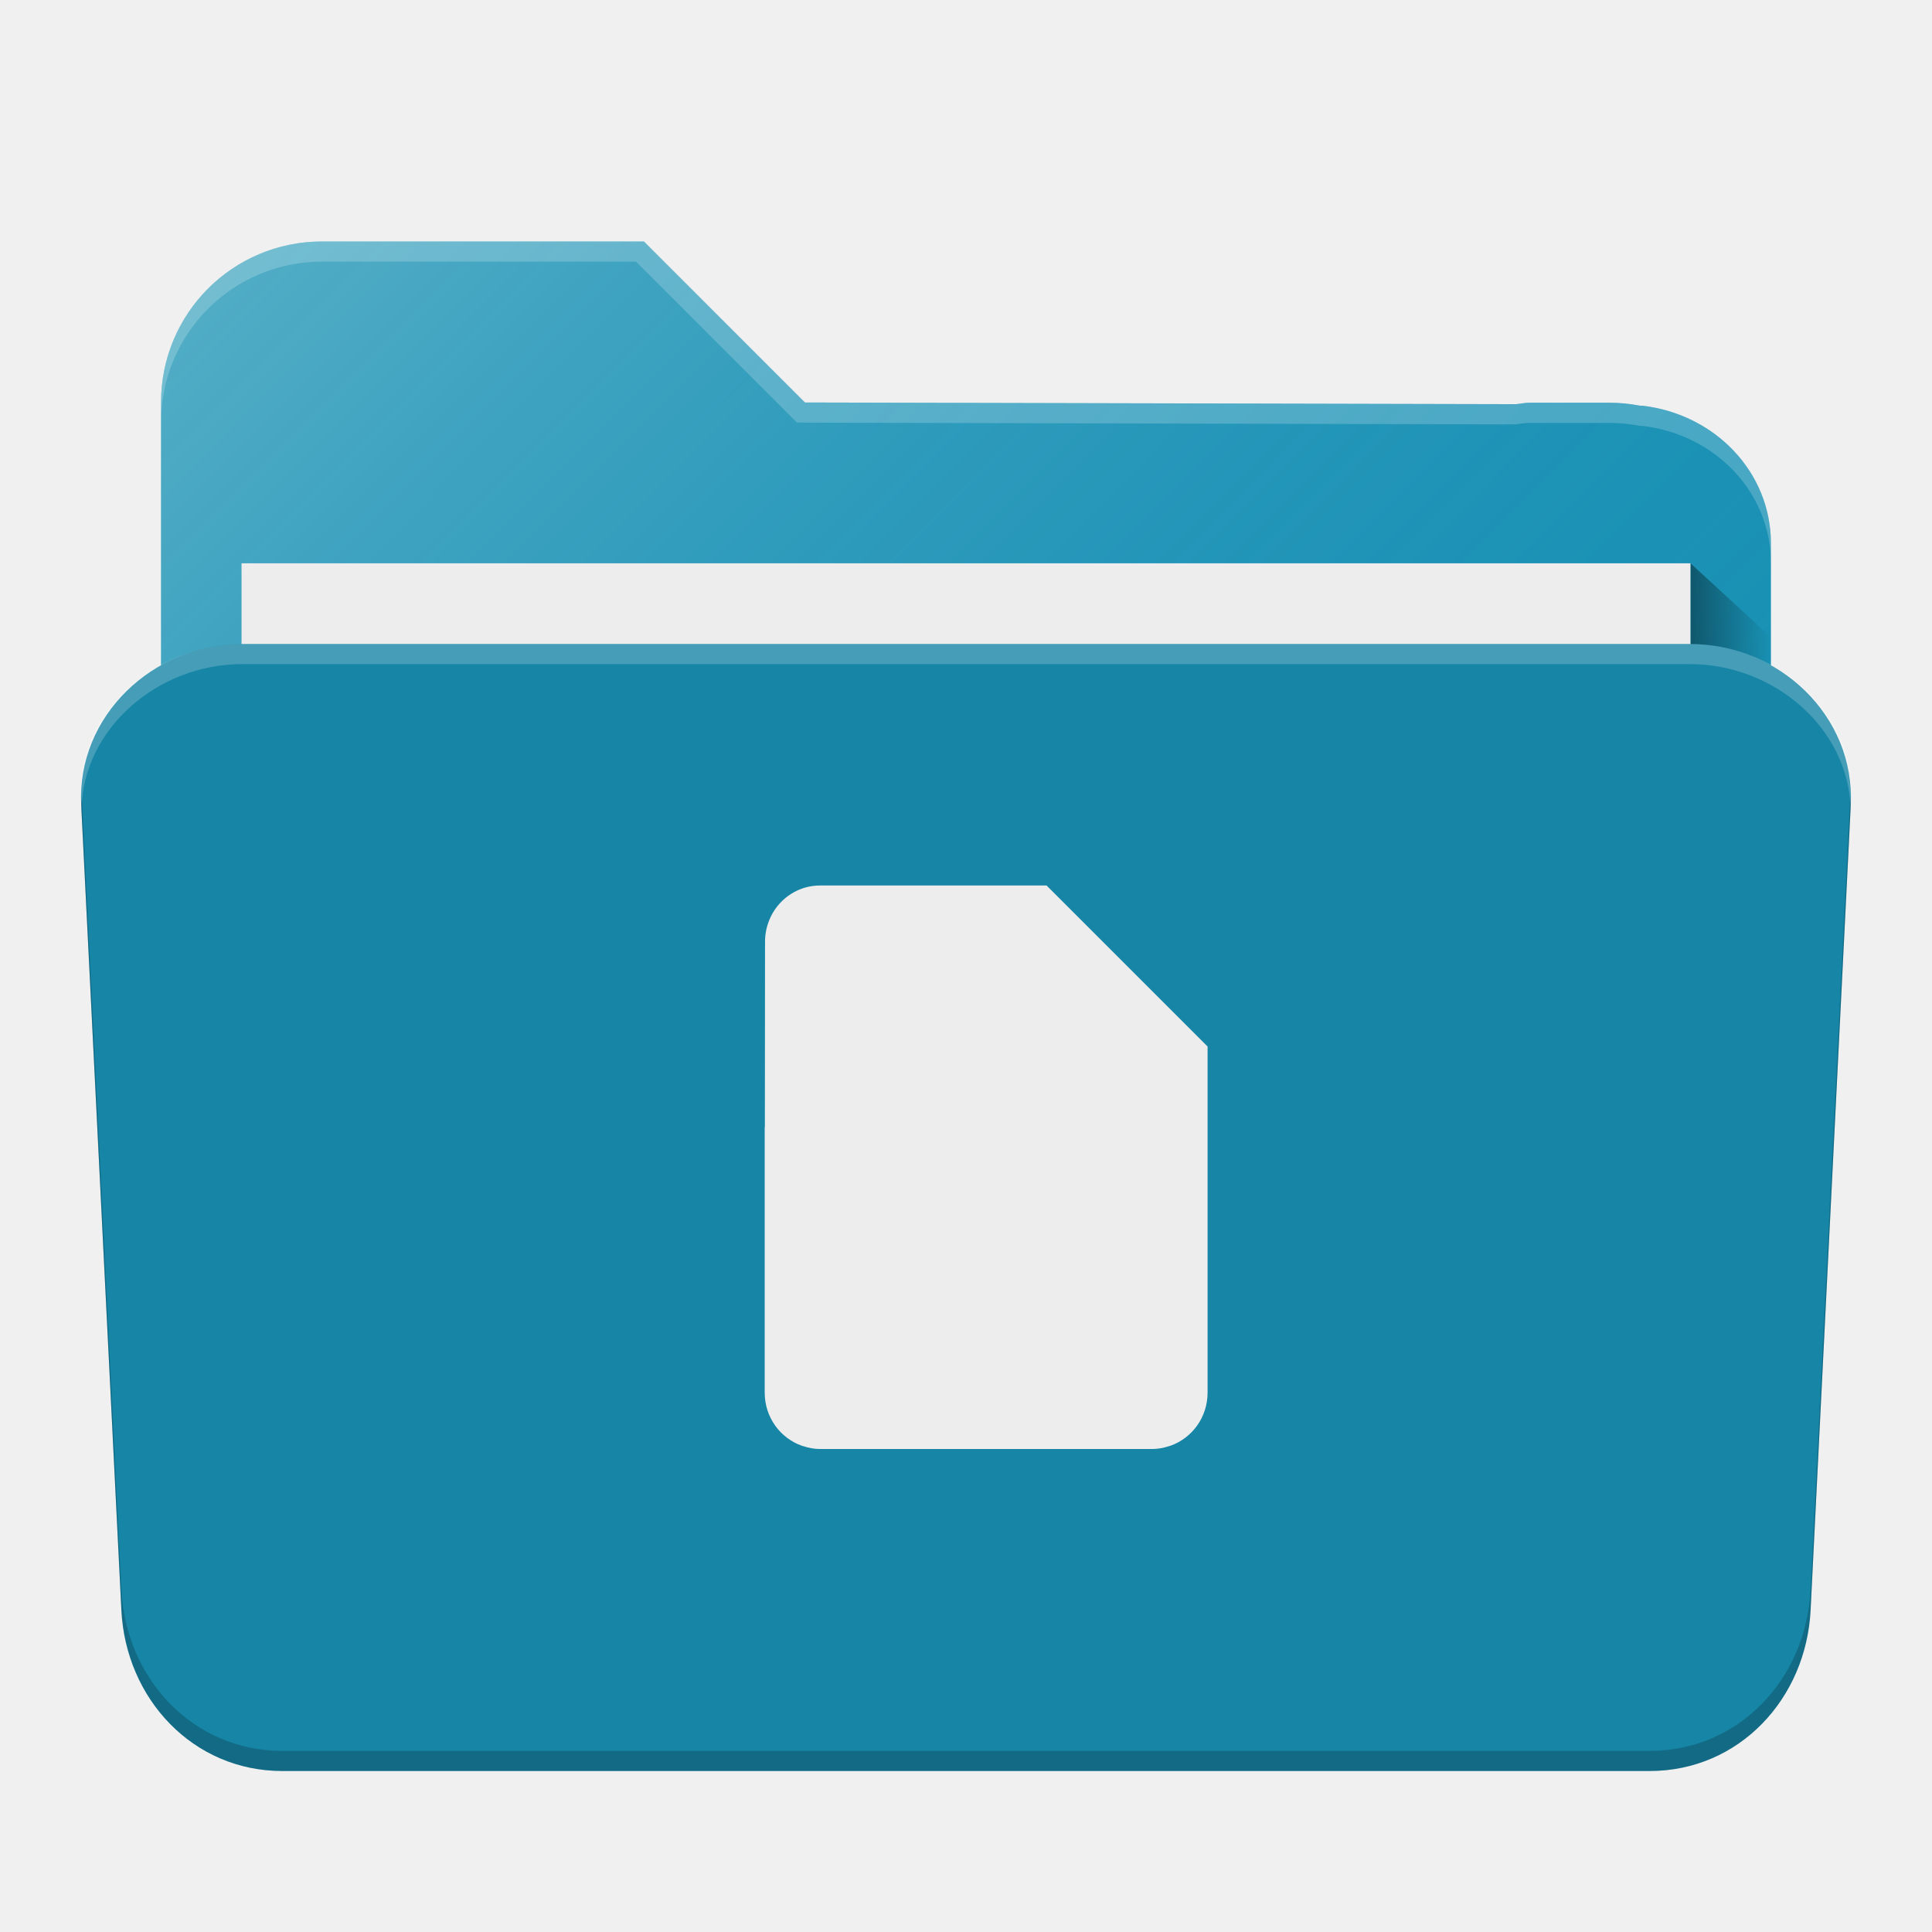
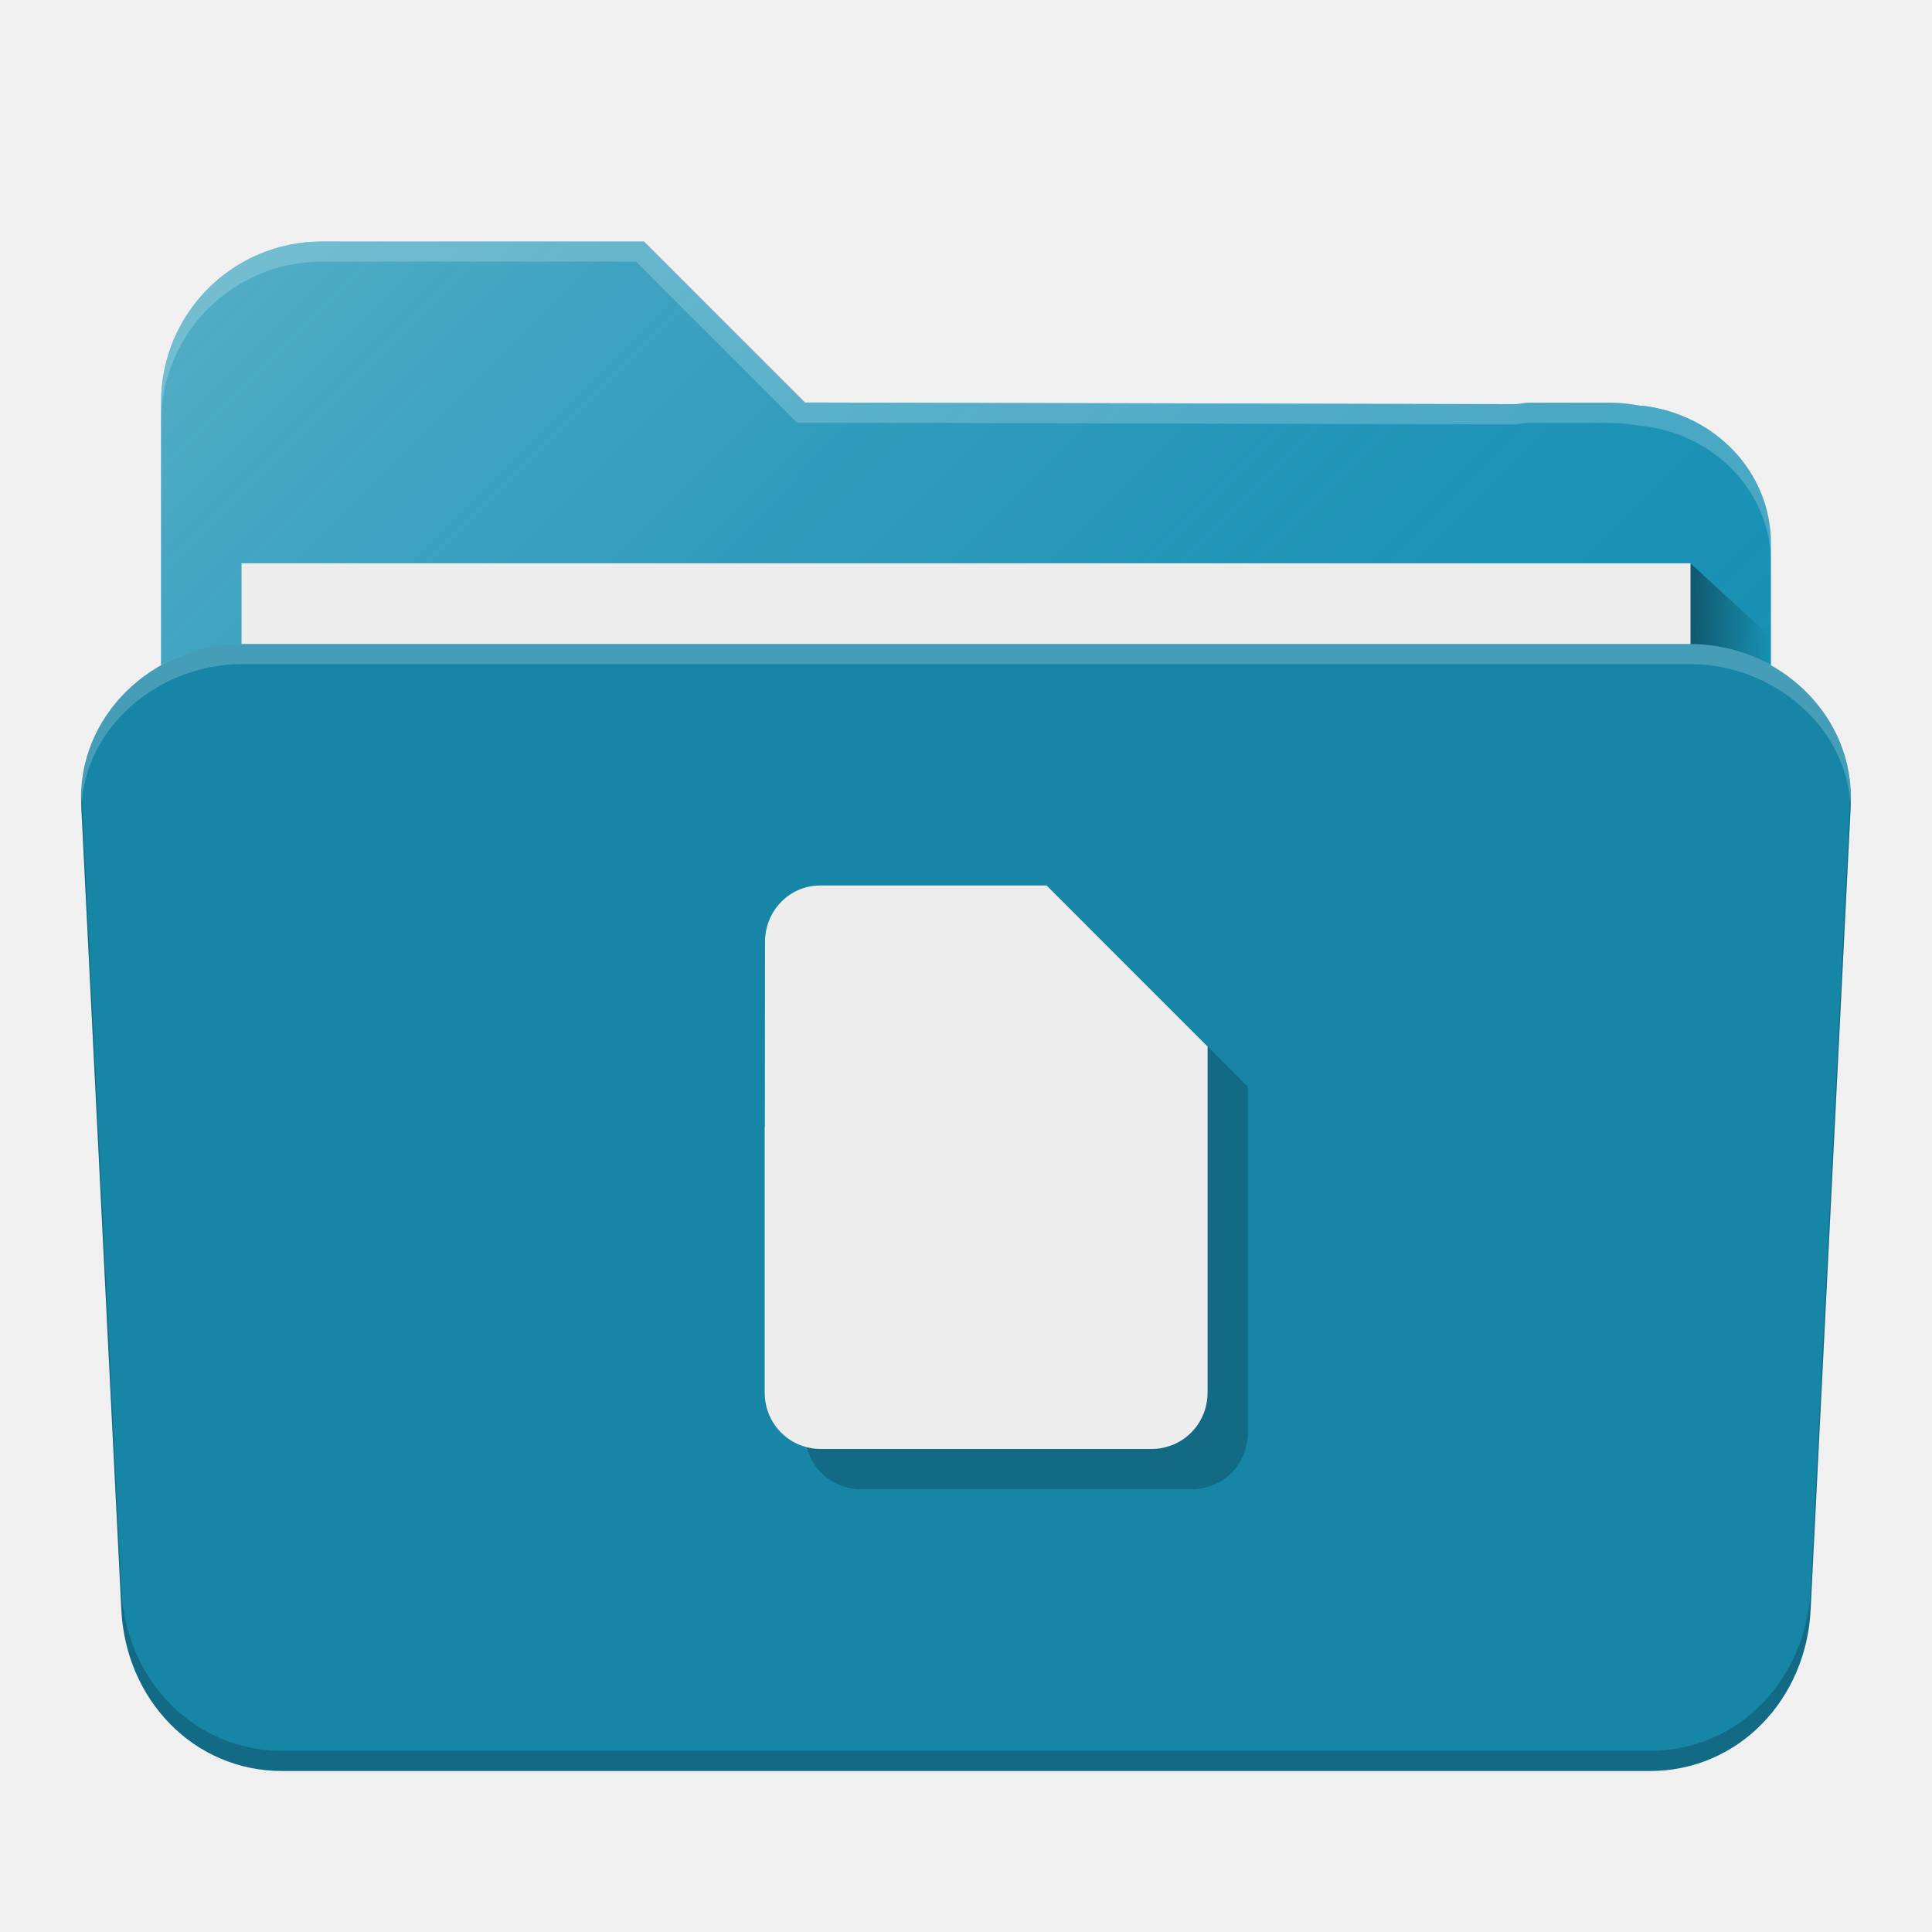
<svg xmlns="http://www.w3.org/2000/svg" xmlns:xlink="http://www.w3.org/1999/xlink" width="48" height="48" viewBox="0 0 48 48" id="svg4162" version="1.1">
  <defs id="defs4164">
    <linearGradient gradientUnits="userSpaceOnUse" y2="1016.362" x2="46" y1="1016.362" x1="44" id="linearGradient4214" xlink:href="#linearGradient4200" gradientTransform="matrix(0.999417,0,0,1,0.01400187,1.000097)" />
    <linearGradient id="linearGradient4200">
      <stop style="stop-color:#000000;stop-opacity:0.4" offset="0" id="stop4202" />
      <stop style="stop-color:#000000;stop-opacity:0;" offset="1" id="stop4204" />
    </linearGradient>
    <linearGradient gradientTransform="matrix(0.9994095,0,0,1,0.00118187,1004.362)" gradientUnits="userSpaceOnUse" y2="38" x2="34" y1="7" x1="3" id="linearGradient4211" xlink:href="#linearGradient4165" />
    <linearGradient id="linearGradient4165">
      <stop id="stop4167" offset="0" style="stop-color:#ffffff;stop-opacity:0.25" />
      <stop id="stop4169" offset="1" style="stop-color:#177ed5;stop-opacity:0;" />
    </linearGradient>
    <linearGradient xlink:href="#linearGradient4200" id="linearGradient4214-7" x1="44" y1="1016.362" x2="46" y2="1016.362" gradientUnits="userSpaceOnUse" gradientTransform="matrix(0.9999541,0,0,0.9189092,-1.998798,86.24998)" />
    <linearGradient xlink:href="#linearGradient4165" id="linearGradient4211-7" x1="3" y1="7" x2="34" y2="38" gradientUnits="userSpaceOnUse" gradientTransform="matrix(0.91609,0,0,0.9189582,2.013846,1005.768)" />
  </defs>
  <g id="layer1" transform="translate(0,-1004.362)">
    <path style="fill:#1791b2;fill-opacity:1;stroke:none;stroke-width:2.276;stroke-linecap:round;stroke-linejoin:round;stroke-miterlimit:4;stroke-dasharray:none;stroke-opacity:1" d="m 8.001,1010.362 c -2.216,0 -4,1.784 -4,4 l 0,0.906 0,1.047 0,0.046 0,0.046 0,1.453 0,16.442 0,2.598 0,1.864 c 0,0.885 0.809,1.598 1.816,1.598 l 1.82,0 32.725,0 1.82,0 c 1.007,0 1.816,-0.713 1.816,-1.598 l 0,-1.864 0,-16.54 0,-1.633 0,-0.367 0,-0.5 c 0,-1.772 -1.391,-3.208 -3.191,-3.418 -0.019,0 -0.04,0 -0.059,0 -0.243,-0.046 -0.493,-0.074 -0.75,-0.074 l -2,0 c -0.115,0 -0.223,0.026 -0.336,0.036 l -17.663,-0.042 -4,-4 -6,0 -0.547,0 -1.453,0 z" id="rect4197" />
    <path style="fill:url(#linearGradient4211-7);fill-opacity:1;stroke:none;stroke-width:2.276;stroke-linecap:round;stroke-linejoin:round;stroke-miterlimit:4;stroke-dasharray:none;stroke-opacity:1" d="m 8.001,1010.362 c -2.216,0 -4,1.784 -4,4 l 0,0.906 0,1.047 0,0.046 0,0.046 0,1.453 0,16.442 0,2.598 0,1.864 c 0,0.885 0.809,1.598 1.816,1.598 l 1.82,0 32.725,0 1.82,0 c 1.007,0 1.816,-0.713 1.816,-1.598 l 0,-1.864 0,-16.54 0,-1.633 0,-0.367 0,-0.5 c 0,-1.772 -1.391,-3.208 -3.191,-3.418 -0.019,0 -0.04,0 -0.059,0 -0.243,-0.046 -0.493,-0.074 -0.75,-0.074 l -2,0 c -0.115,0 -0.223,0.026 -0.336,0.036 l -17.663,-0.042 -4,-4 -6.547,0 -1.027,0 -0.426,0 z" id="path4203" />
    <path style="fill:url(#linearGradient4214-7);fill-opacity:1;fill-rule:evenodd;stroke:none;stroke-width:1px;stroke-linecap:butt;stroke-linejoin:miter;stroke-opacity:1" d="m 41.999,1018.357 2,1.838 0,3.676 -2,0 0,-5.513" id="path4206" />
    <rect style="fill:#ededed;fill-opacity:1;stroke:none;stroke-width:2.276;stroke-linecap:round;stroke-linejoin:round;stroke-miterlimit:4;stroke-dasharray:none;stroke-opacity:1" id="rect4277" width="35.998" height="27.567" x="6.001" y="1018.357" rx="0" ry="0" />
    <path style="opacity:1;fill:#1685a6;fill-opacity:1;stroke:none;stroke-width:2.276;stroke-linecap:round;stroke-linejoin:round;stroke-miterlimit:4;stroke-dasharray:none;stroke-opacity:0.196" d="m 6.014,1020.362 c -2.214,0 -4.107,1.787 -3.997,4 l 0.998,20 c 0.11,2.213 1.783,4 3.997,4 l 33.975,0 c 2.214,0 3.886,-1.787 3.997,-4 l 0.998,-20 c 0.11,-2.213 -1.783,-4 -3.997,-4 z" id="rect4186" />
    <path style="opacity:1;fill:#ffffff;fill-opacity:0.2;stroke:none;stroke-width:2.276;stroke-linecap:round;stroke-linejoin:round;stroke-miterlimit:4;stroke-dasharray:none;stroke-opacity:0.196" d="m 6.013,1020.362 c -2.214,0 -4.216,1.795 -3.996,4 l 0.008,0.098 c 0.047,-2.014 1.912,-3.598 3.988,-3.598 l 35.975,0 c 2.076,0 3.942,1.584 3.988,3.598 l 0.008,-0.098 c 0.22,-2.205 -1.782,-4 -3.996,-4 l -35.975,0 z" id="path4201" />
    <path style="fill:#ffffff;fill-opacity:0.2;stroke:none;stroke-width:2.276;stroke-linecap:round;stroke-linejoin:round;stroke-miterlimit:4;stroke-dasharray:none;stroke-opacity:1" d="m 8.001,1010.362 c -2.216,0 -4,1.784 -4,4 l 0,0.5 c 0,-2.216 1.784,-4 4,-4 l 1.453,0 0.547,0 5.8,0 4,4 17.863,0.044 c 0.113,-0.02 0.221,-0.036 0.336,-0.036 l 2,0 c 0.257,0 0.507,0.028 0.75,0.074 l 0.059,0 c 1.8,0.21 3.191,1.646 3.191,3.418 l 0,-0.5 c 0,-1.772 -1.391,-3.208 -3.191,-3.418 l -0.059,0 c -0.243,-0.046 -0.493,-0.074 -0.75,-0.074 l -2,0 c -0.115,0 -0.223,0.026 -0.336,0.036 l -17.663,-0.044 -4,-4 -6,0 -0.547,0 z" id="path5669" />
    <path style="opacity:1;fill:#000000;fill-opacity:0.2;stroke:none;stroke-width:2.276;stroke-linecap:round;stroke-linejoin:round;stroke-miterlimit:4;stroke-dasharray:none;stroke-opacity:0.196" d="M 2.031 19.773 C 2.03 19.85 2.014 19.922 2.018 20 L 3.016 40 C 3.126 42.213 4.797 44 7.012 44 L 40.988 44 C 43.203 44 44.874 42.213 44.984 40 L 45.982 20 C 45.986 19.922 45.97 19.85 45.969 19.773 L 44.984 39.5 C 44.874 41.713 43.203 43.5 40.988 43.5 L 7.012 43.5 C 4.797 43.5 3.126 41.713 3.016 39.5 L 2.031 19.773 z " transform="translate(0,1004.362)" id="path4151" />
-     <path d="m 20.375,1026.362 c -0.76,0 -1.368,0.627 -1.368,1.4 l -0.004,4.6 -0.004,0 0,6.309 0,0.291 c 0,0.614 0.386,1.131 0.925,1.32 0.011,0 0.023,0.01 0.035,0.01 0.13,0.042 0.265,0.07 0.409,0.07 l 0.008,0 8.251,0 0.006,0 c 0.144,0 0.279,-0.029 0.409,-0.07 0.011,0 0.023,-0.01 0.035,-0.01 0.538,-0.189 0.925,-0.706 0.925,-1.32 l 0,-0.291 0,-8.309 -4,-4 z" id="path4-2" style="fill:#ededed;fill-opacity:1" />
+     <path d="m 21.375,1027.362 c -0.76,0 -1.368,0.627 -1.368,1.4 l -0.004,4.6 -0.004,0 0,6.309 0,0.291 c 0,0.614 0.386,1.131 0.925,1.32 0.011,0 0.023,0.01 0.035,0.01 0.13,0.042 0.265,0.07 0.409,0.07 l 0.008,0 8.251,0 0.006,0 c 0.144,0 0.279,-0.029 0.409,-0.07 0.011,0 0.023,-0.01 0.035,-0.01 0.538,-0.189 0.925,-0.706 0.925,-1.32 l 0,-0.291 0,-8.309 -4,-4 z" id="path4-2" style="fill:#000000;fill-opacity:0.2" />
+     <path style="fill:#ededed;fill-opacity:1" id="path4152" d="m 20.375,1026.362 c -0.76,0 -1.368,0.627 -1.368,1.4 l -0.004,4.6 -0.004,0 0,6.309 0,0.291 c 0,0.614 0.386,1.131 0.925,1.32 0.011,0 0.023,0.01 0.035,0.01 0.13,0.042 0.265,0.07 0.409,0.07 l 0.008,0 8.251,0 0.006,0 c 0.144,0 0.279,-0.029 0.409,-0.07 0.011,0 0.023,-0.01 0.035,-0.01 0.538,-0.189 0.925,-0.706 0.925,-1.32 l 0,-0.291 0,-8.309 -4,-4 z" />
  </g>
</svg>
